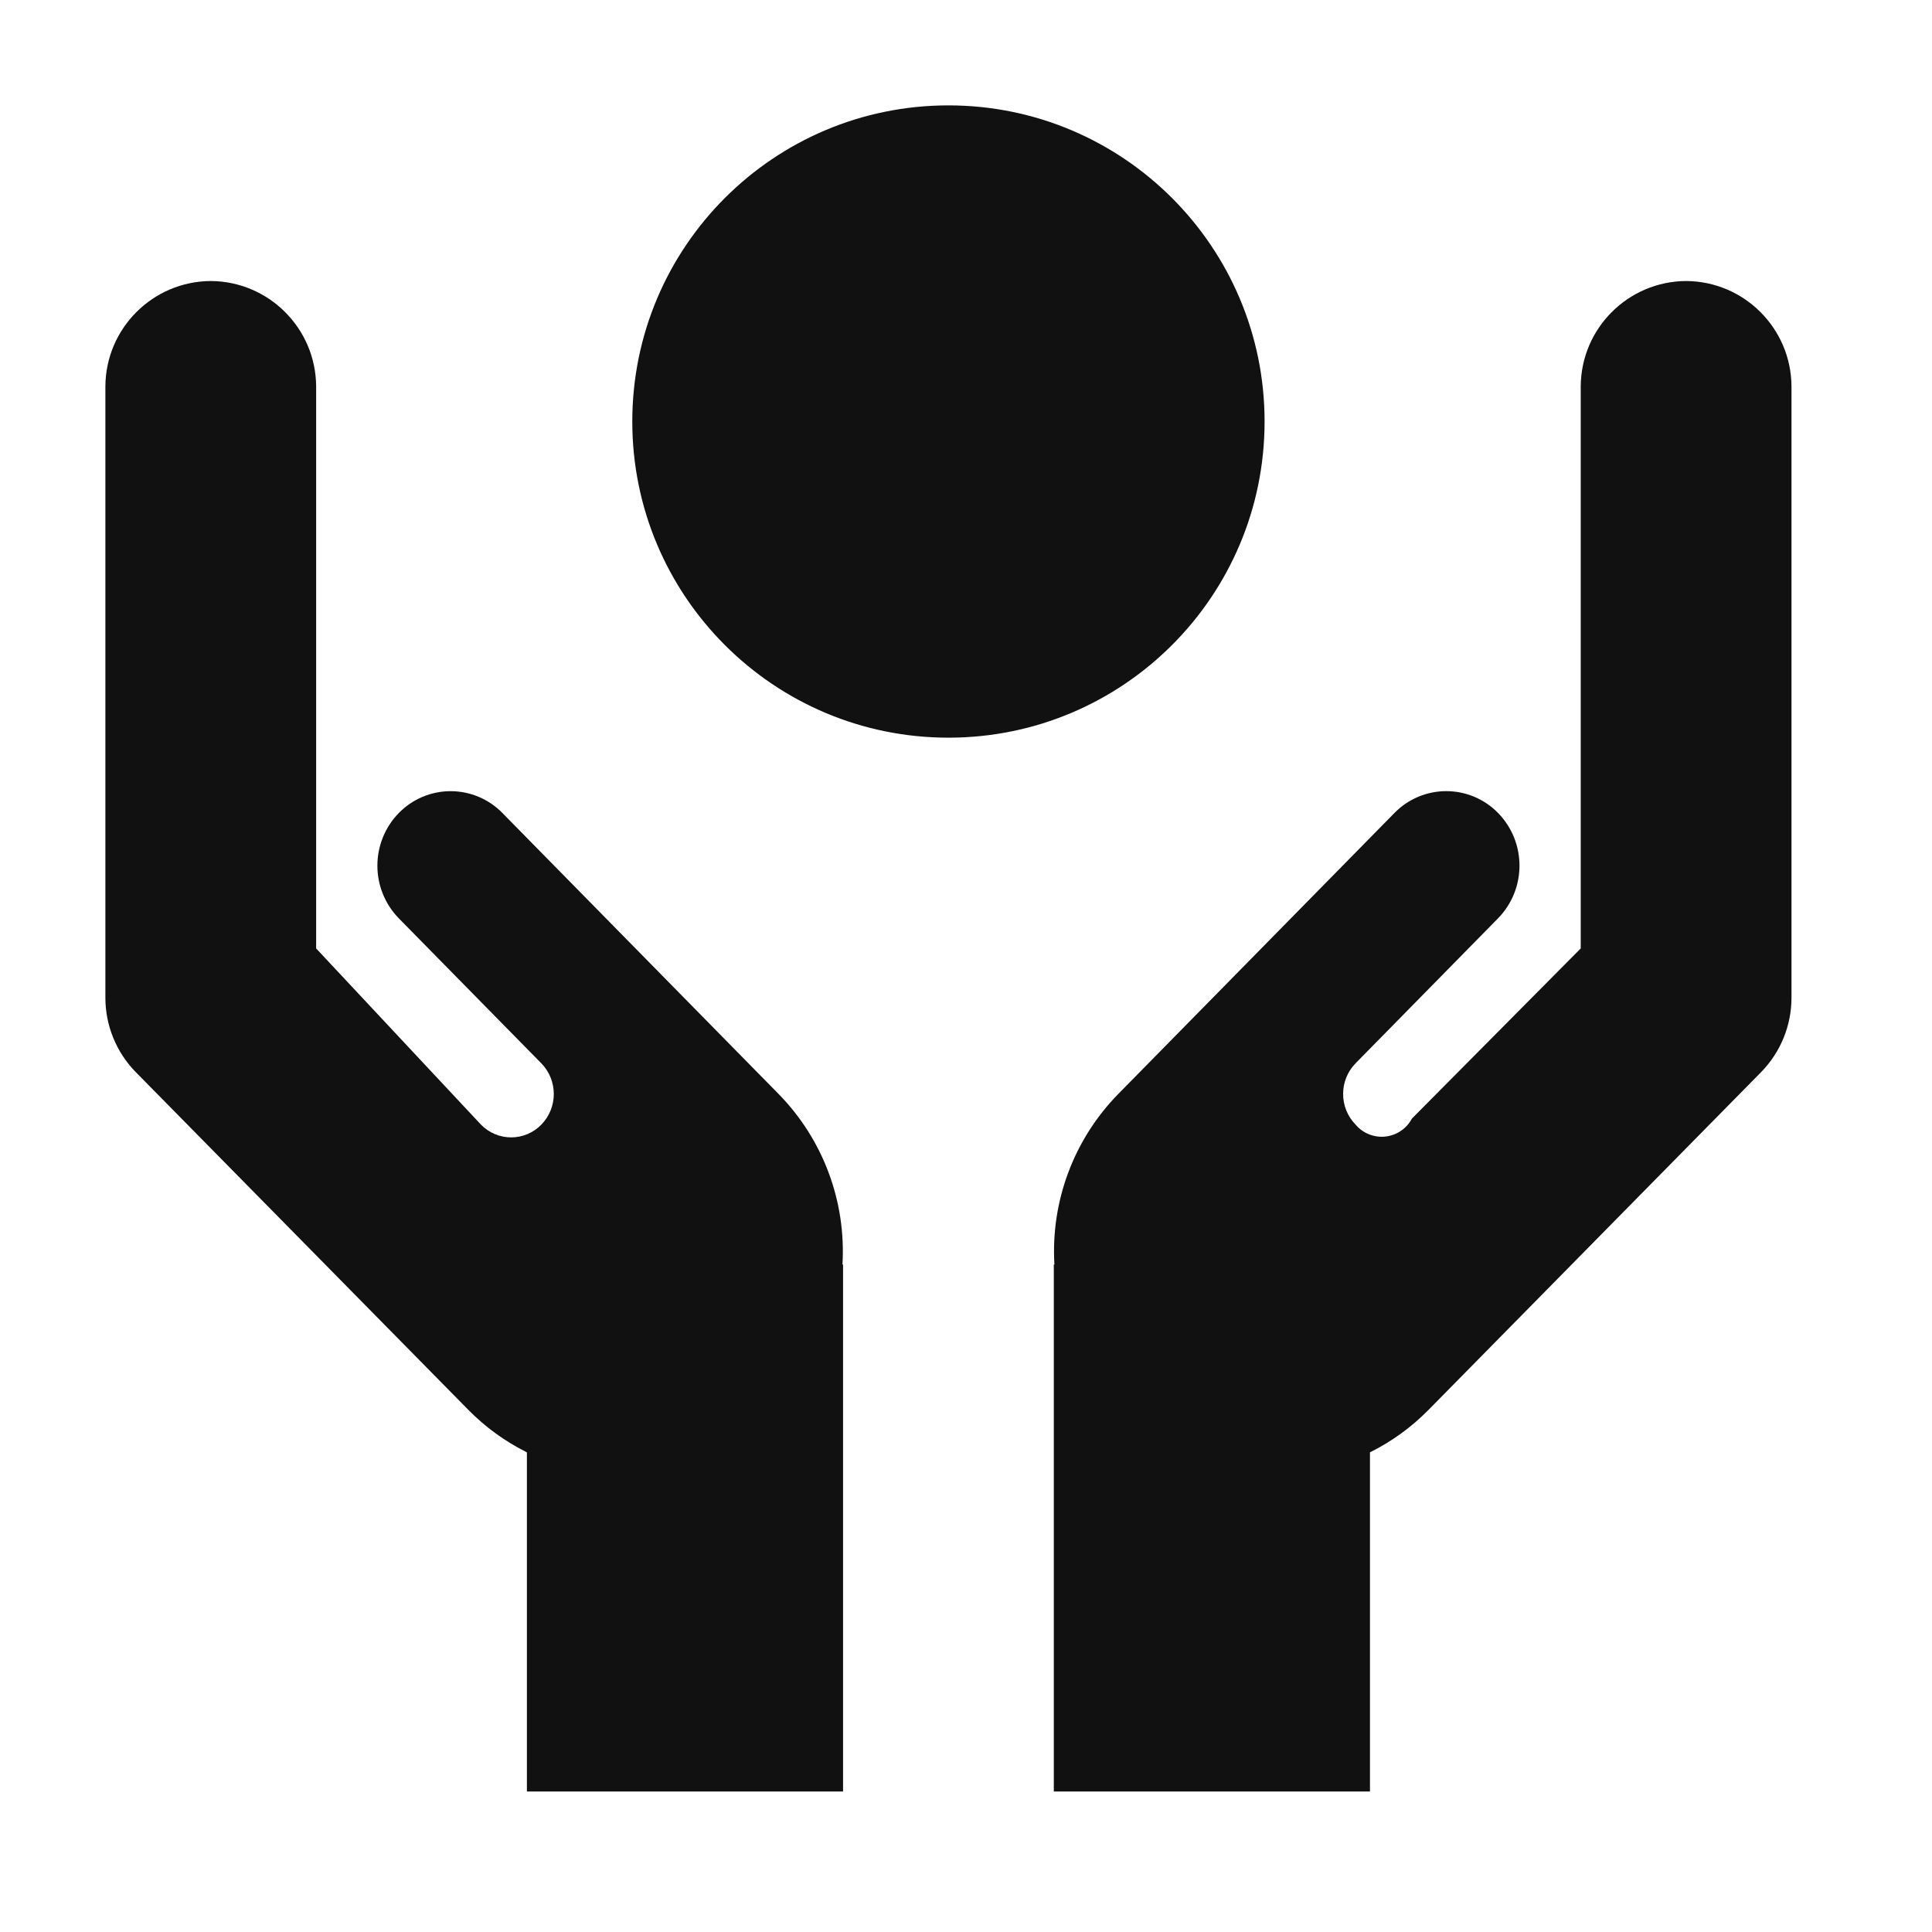
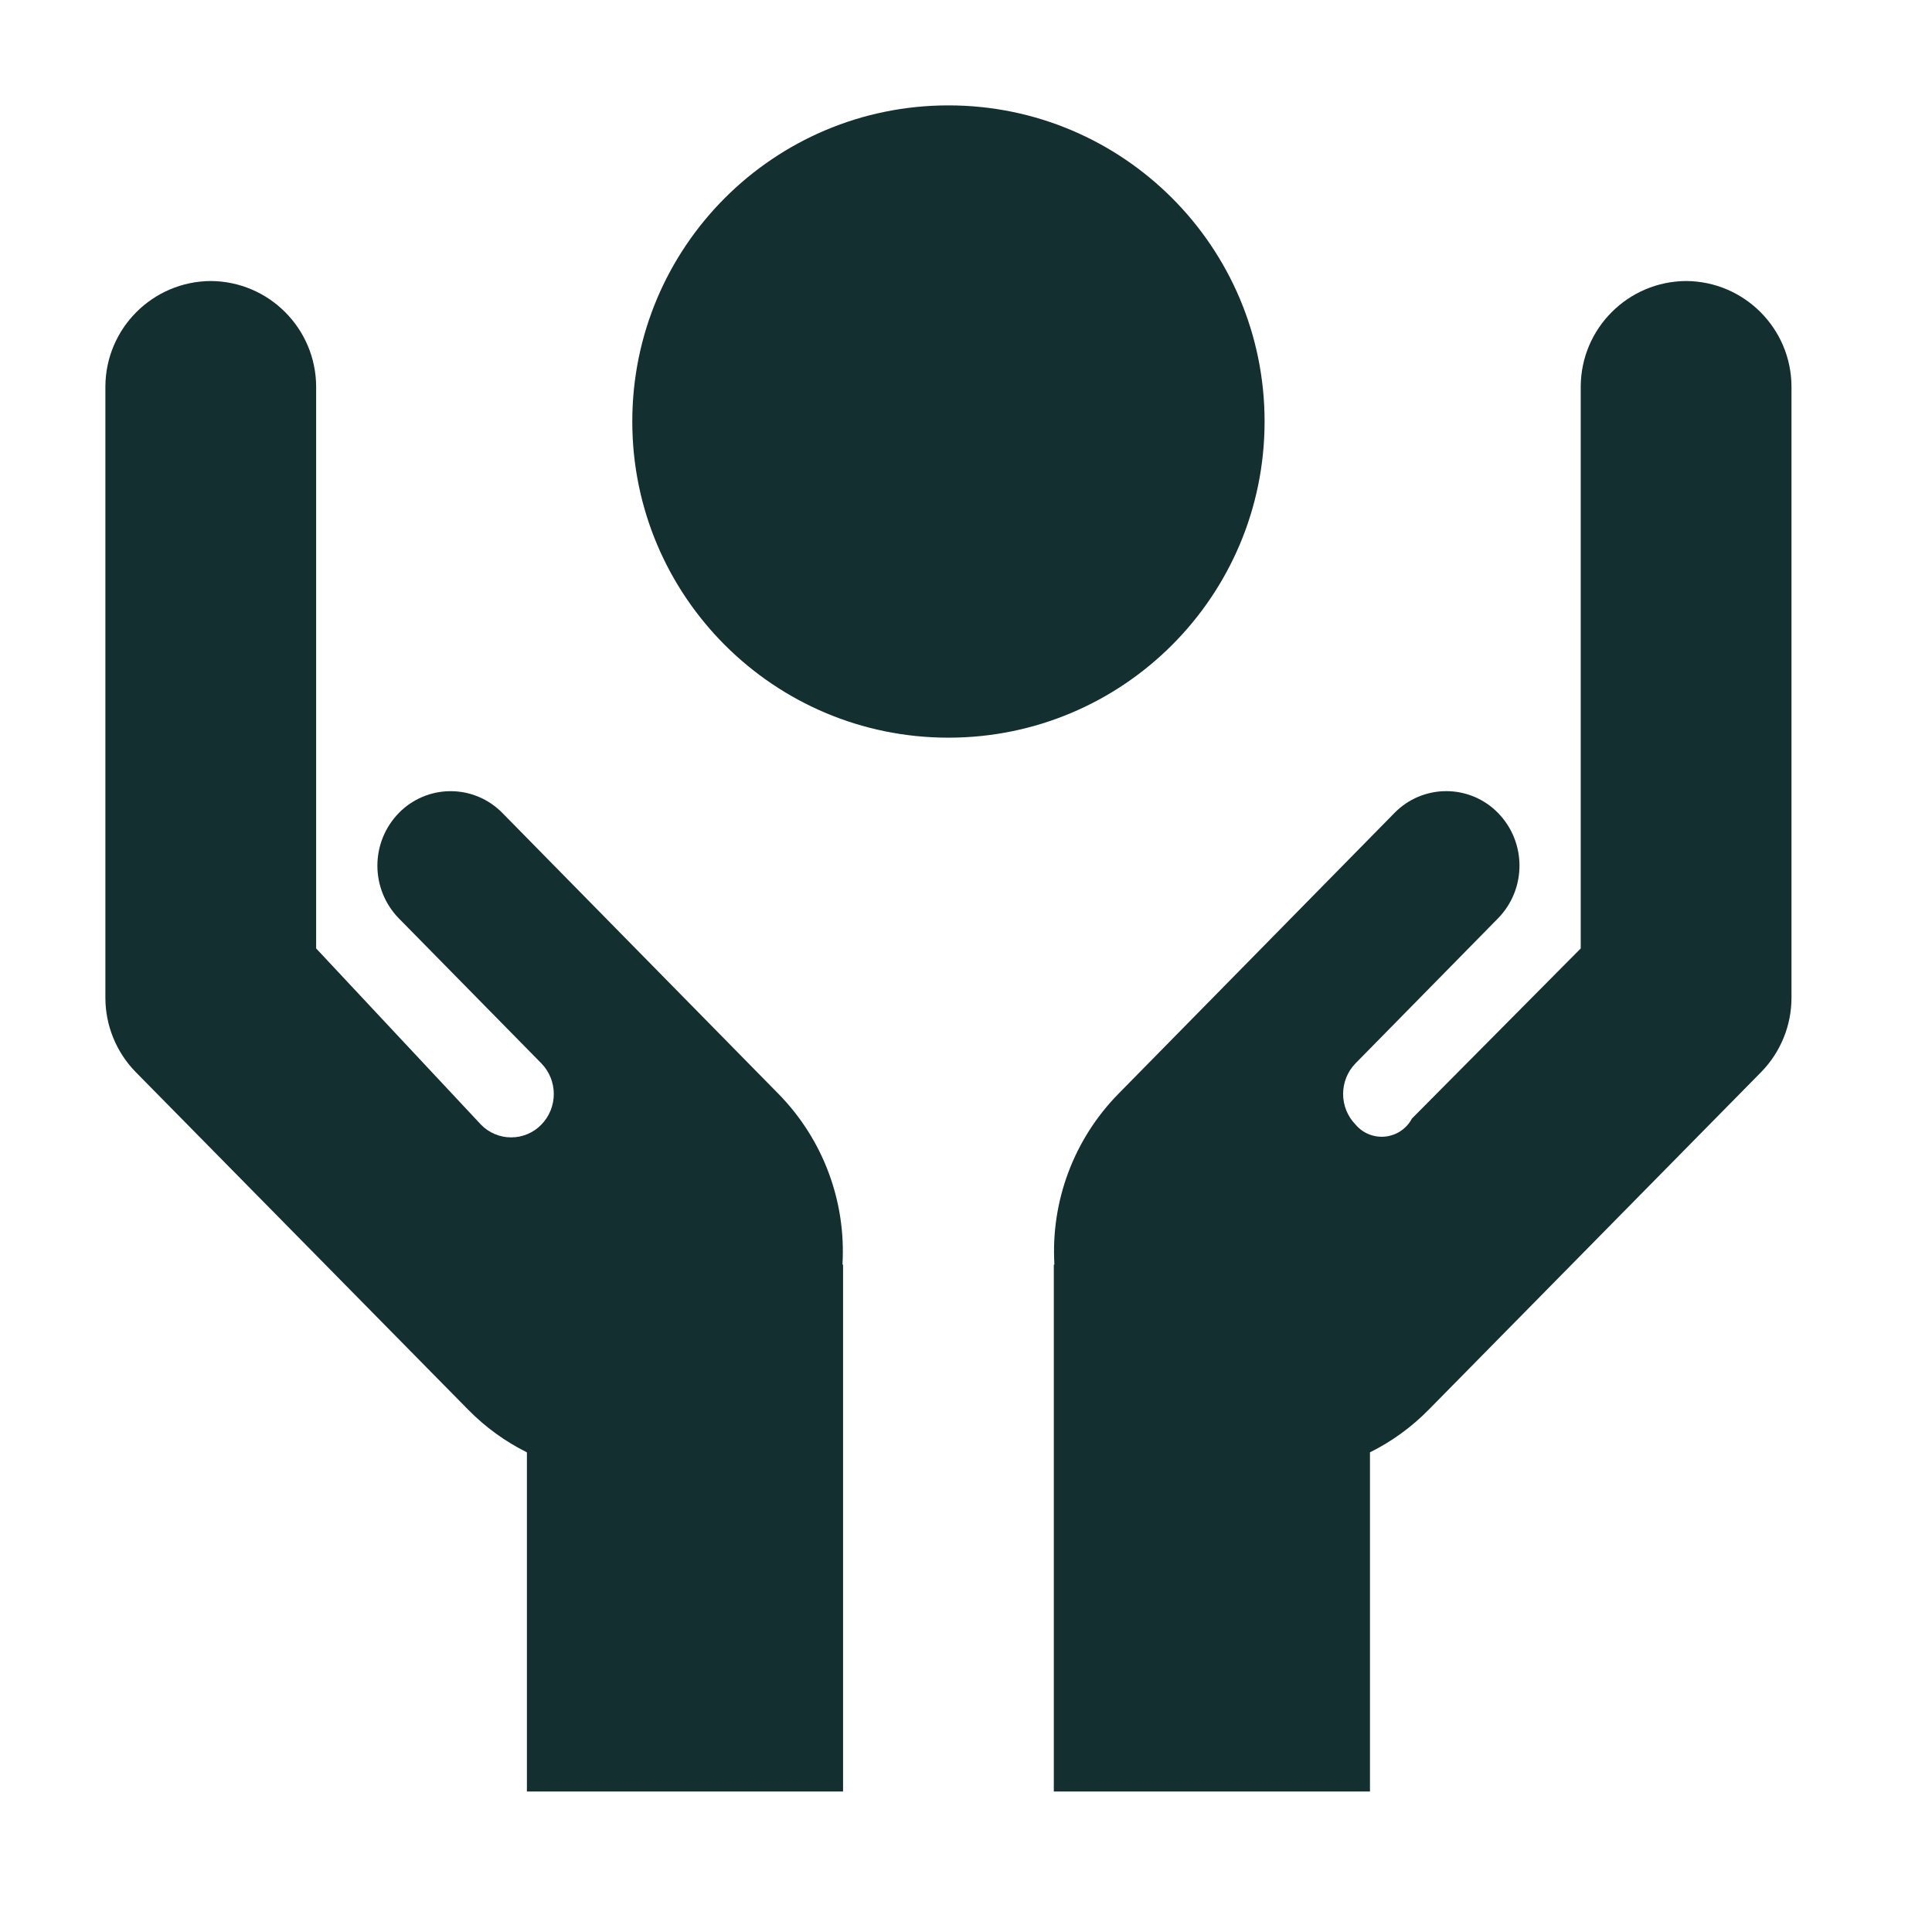
<svg xmlns="http://www.w3.org/2000/svg" viewBox="-3 -3 55 55">
  <defs>
-     <style>.cls-1{fill:#111;}</style>
+     <style>.cls-1{fill:#132F30;}</style>
  </defs>
  <g id="Layer_2" data-name="Layer 2">
    <g id="Icons">
      <path class="cls-1" d="M45,5a3.018,3.018,0,0,0-3,3V24l-4.806,4.844a.973.973,0,0,1-1.603.172,1.251,1.251,0,0,1,0-1.747L39.646,23.143a2.148,2.148,0,0,0,0-3,2.06,2.06,0,0,0-2.948,0l-7.868,8.005A6.396,6.396,0,0,0,27.017,33H27V48h9V38.345a6.227,6.227,0,0,0,1.665-1.207l9.469-9.616A3.027,3.027,0,0,0,48,25.399V8A3.018,3.018,0,0,0,45,5Z" />
      <path class="cls-1" d="M19.17,28.149l-7.868-8.005a2.06,2.06,0,0,0-2.948,0,2.148,2.148,0,0,0,0,3L12.41,27.27a1.251,1.251,0,0,1,0,1.747,1.199,1.199,0,0,1-1.717,0L6,24V8A3.018,3.018,0,0,0,3,5,3.018,3.018,0,0,0,0,8V25.399a3.027,3.027,0,0,0,.866,2.123l9.469,9.616A6.227,6.227,0,0,0,12,38.345V48h9V33h-.017A6.396,6.396,0,0,0,19.17,28.149Z" />
      <circle class="cls-1" cx="24" cy="9" r="9" />
    </g>
  </g>
</svg>
